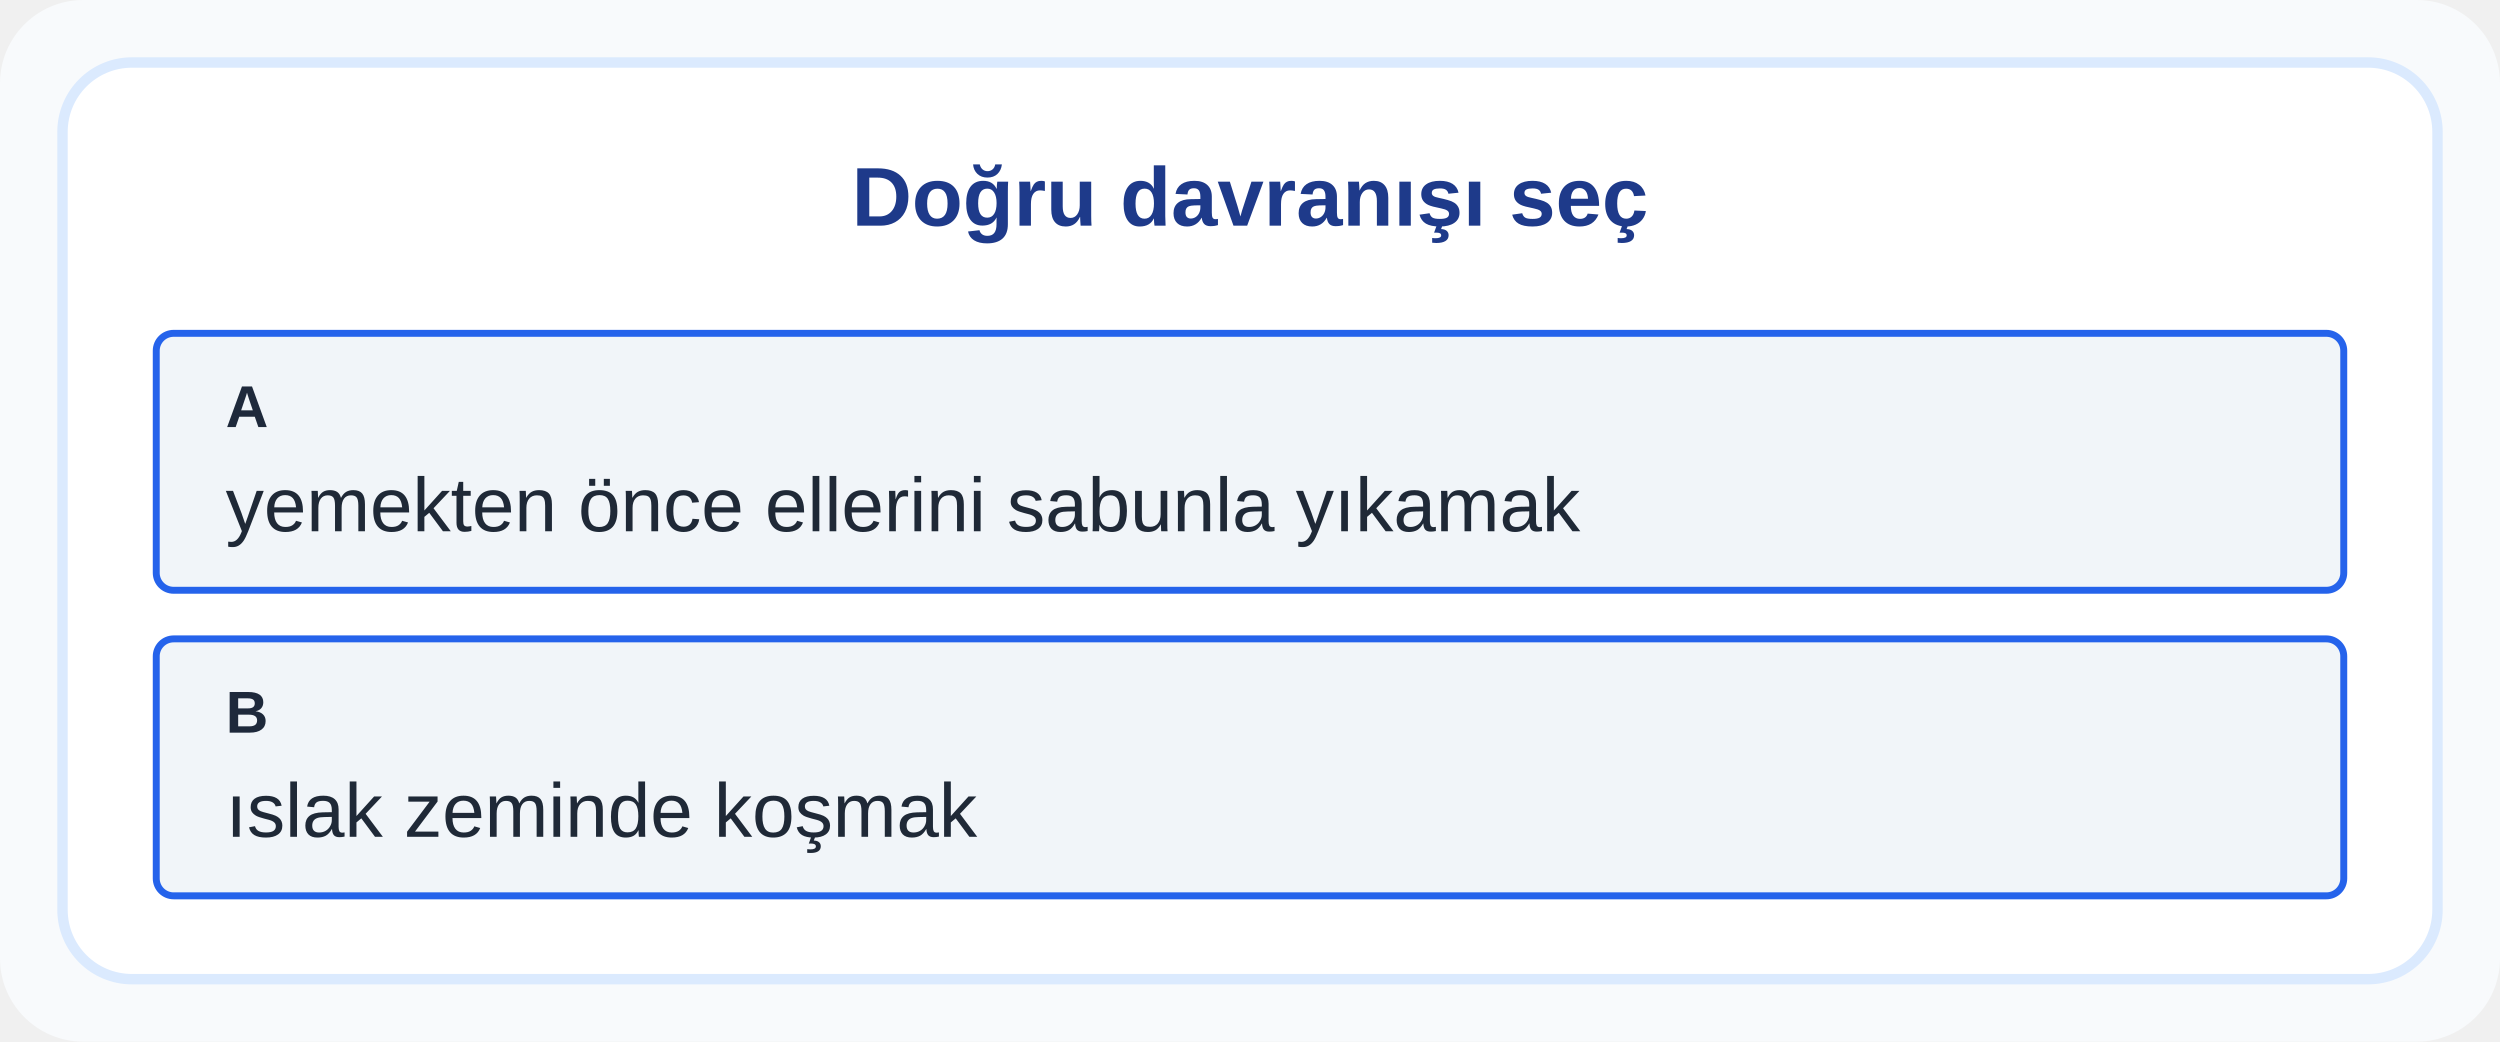
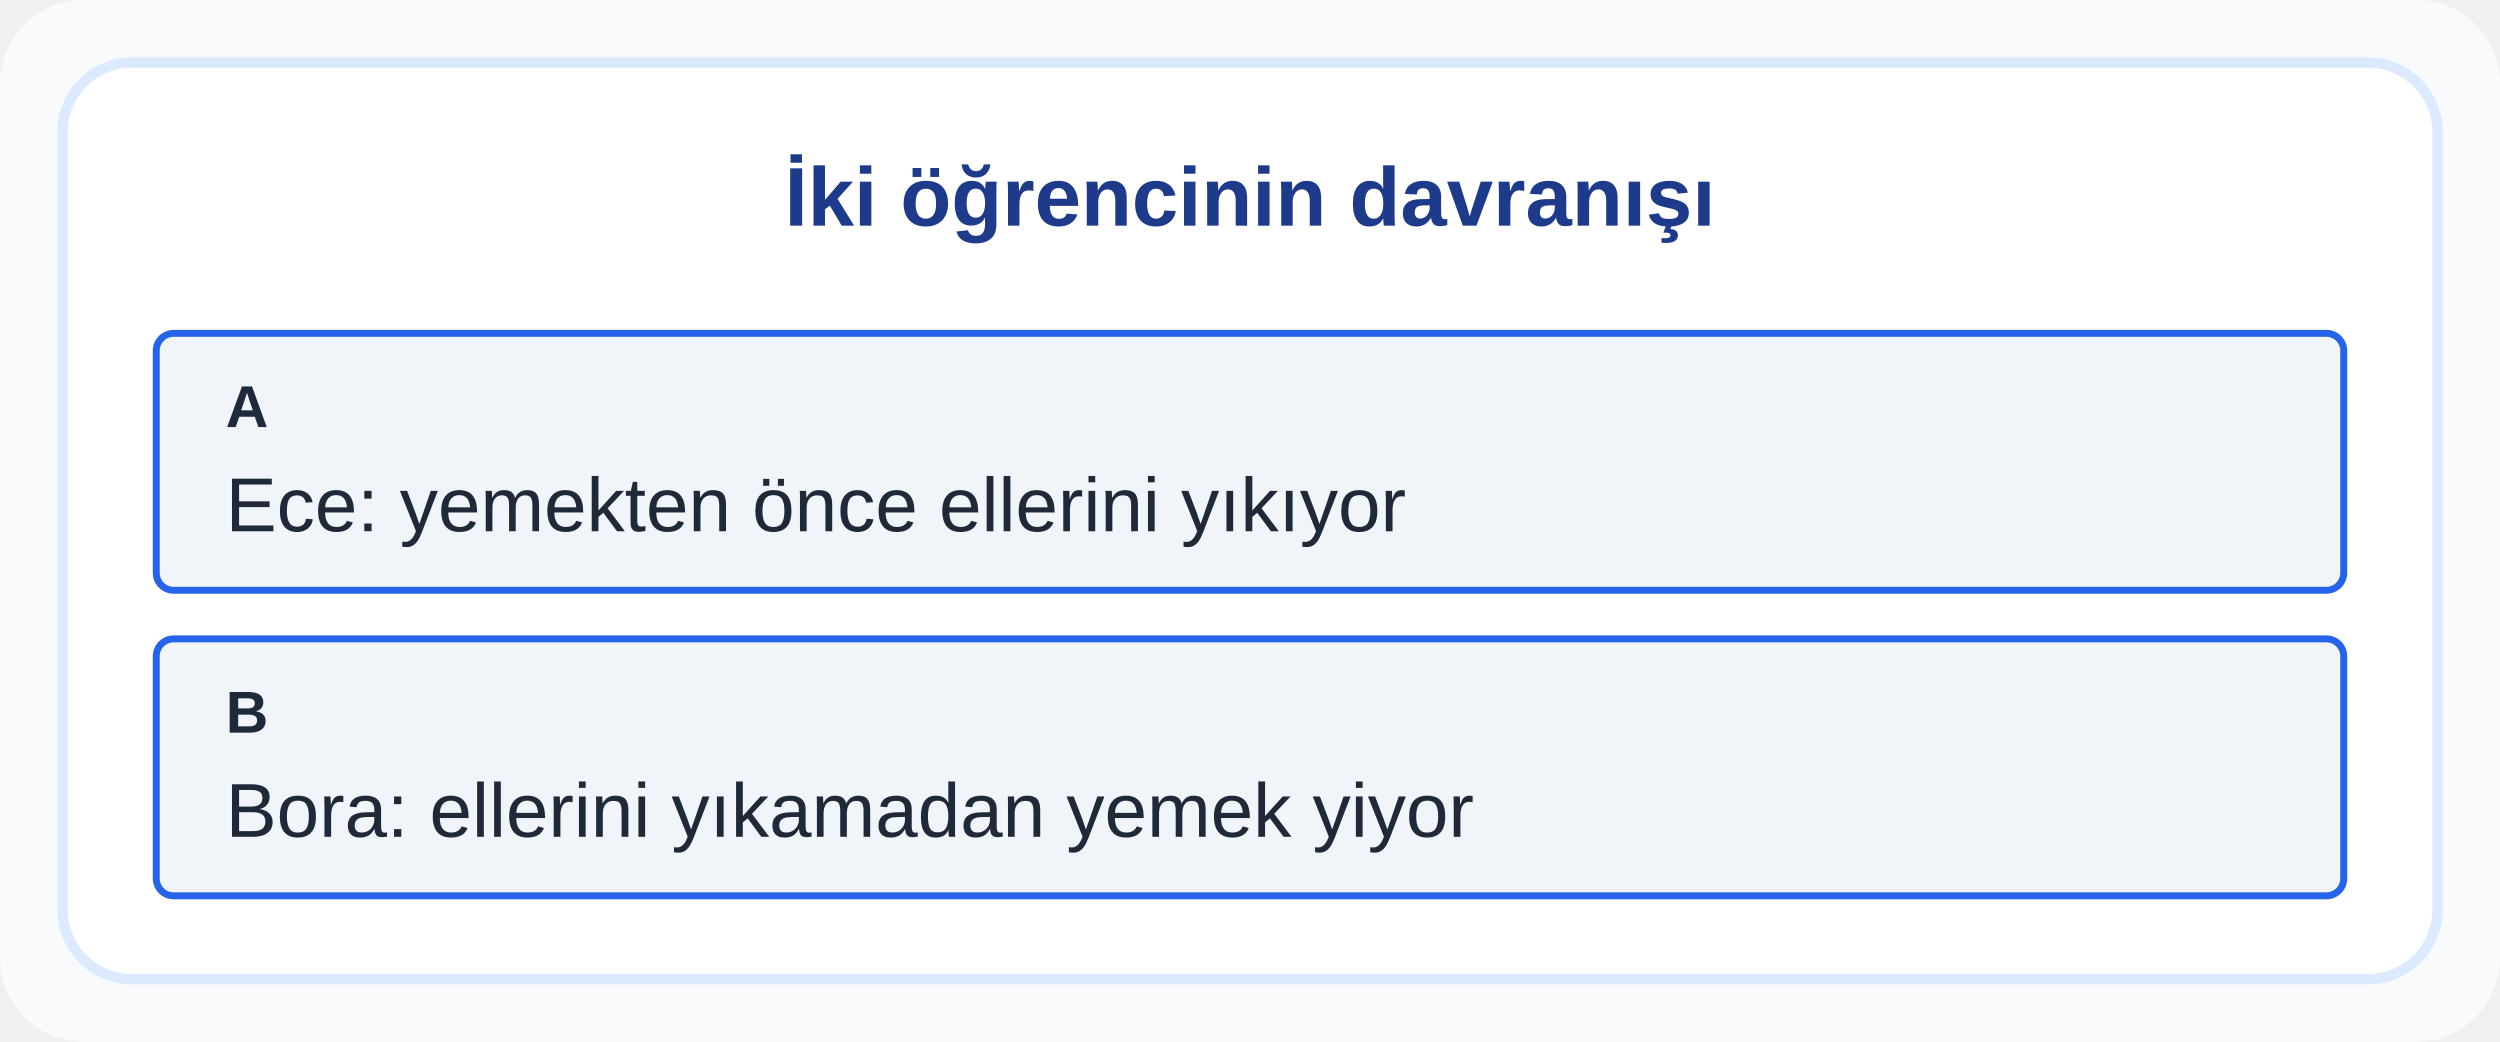
<svg xmlns="http://www.w3.org/2000/svg" viewBox="0 0 720 300" role="img" aria-labelledby="title desc">
  <style>.title{font:700 24px Arial,sans-serif;fill:#1E3A8A}.label{font:600 15px Arial,sans-serif;fill:#334155}.small{font:500 14px Arial,sans-serif;fill:#475569}.value{font:700 17px Arial,sans-serif;fill:#1E293B}.coin{font:700 18px Arial,sans-serif;fill:#92400E}.equation{font:700 36px Arial,sans-serif;fill:#1E3A8A}</style>
  <rect width="720" height="300" rx="24" fill="#F8FAFC" />
  <rect x="18" y="18" width="684" height="264" rx="20" fill="#fff" stroke="#DBEAFE" stroke-width="3" />
-   <text x="360" y="65" text-anchor="middle" class="title">Doğru davranışı seç</text>
+   <text x="360" y="65" text-anchor="middle" class="title">İki öğrencinin davranışı</text>
  <rect x="45" y="96" width="630" height="74" rx="5" fill="#f1f5f9" stroke="#2563eb" stroke-width="2" />
  <text x="65" y="123" class="value">A</text>
-   <text x="65" y="153" style="font:22px Arial;fill:#1f2937">yemekten önce ellerini sabunla yıkamak</text>
+   <text x="65" y="153" style="font:22px Arial;fill:#1f2937">Ece: yemekten önce ellerini yıkıyor</text>
  <rect x="45" y="184" width="630" height="74" rx="5" fill="#f1f5f9" stroke="#2563eb" stroke-width="2" />
  <text x="65" y="211" class="value">B</text>
-   <text x="65" y="241" style="font:22px Arial;fill:#1f2937">ıslak zeminde koşmak</text>
+   <text x="65" y="241" style="font:22px Arial;fill:#1f2937">Bora: ellerini yıkamadan yemek yiyor</text>
</svg>
